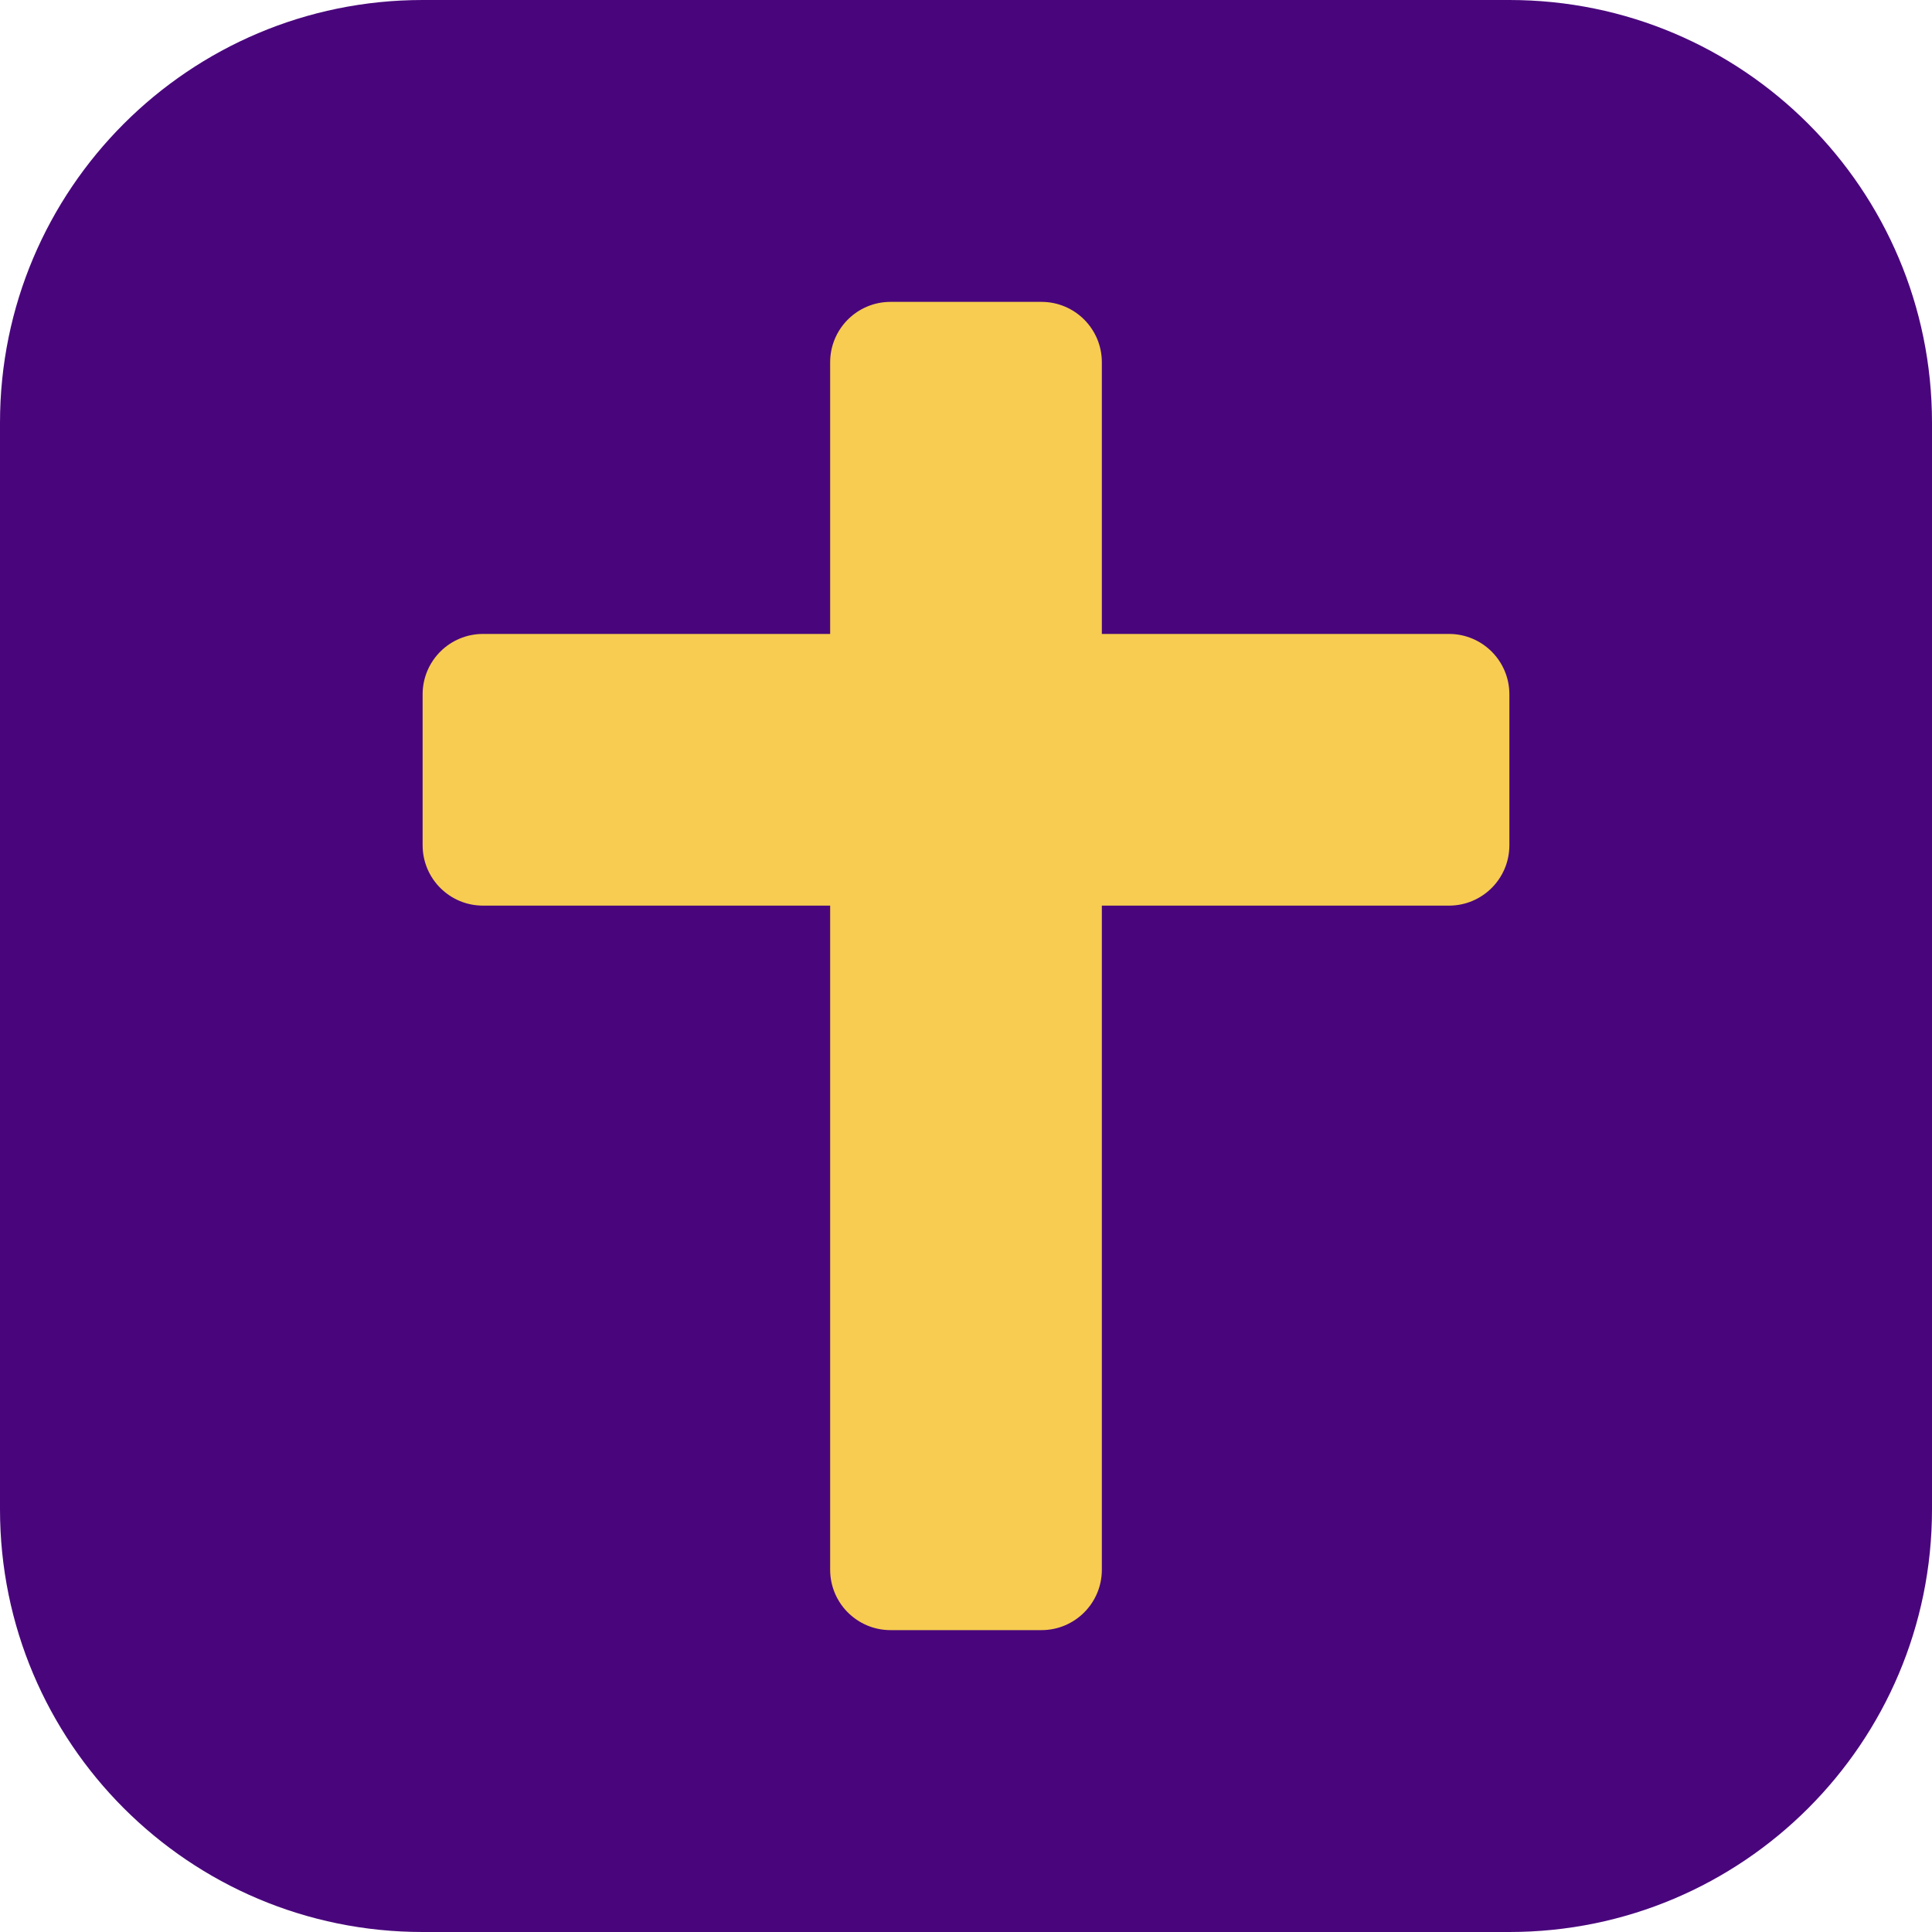
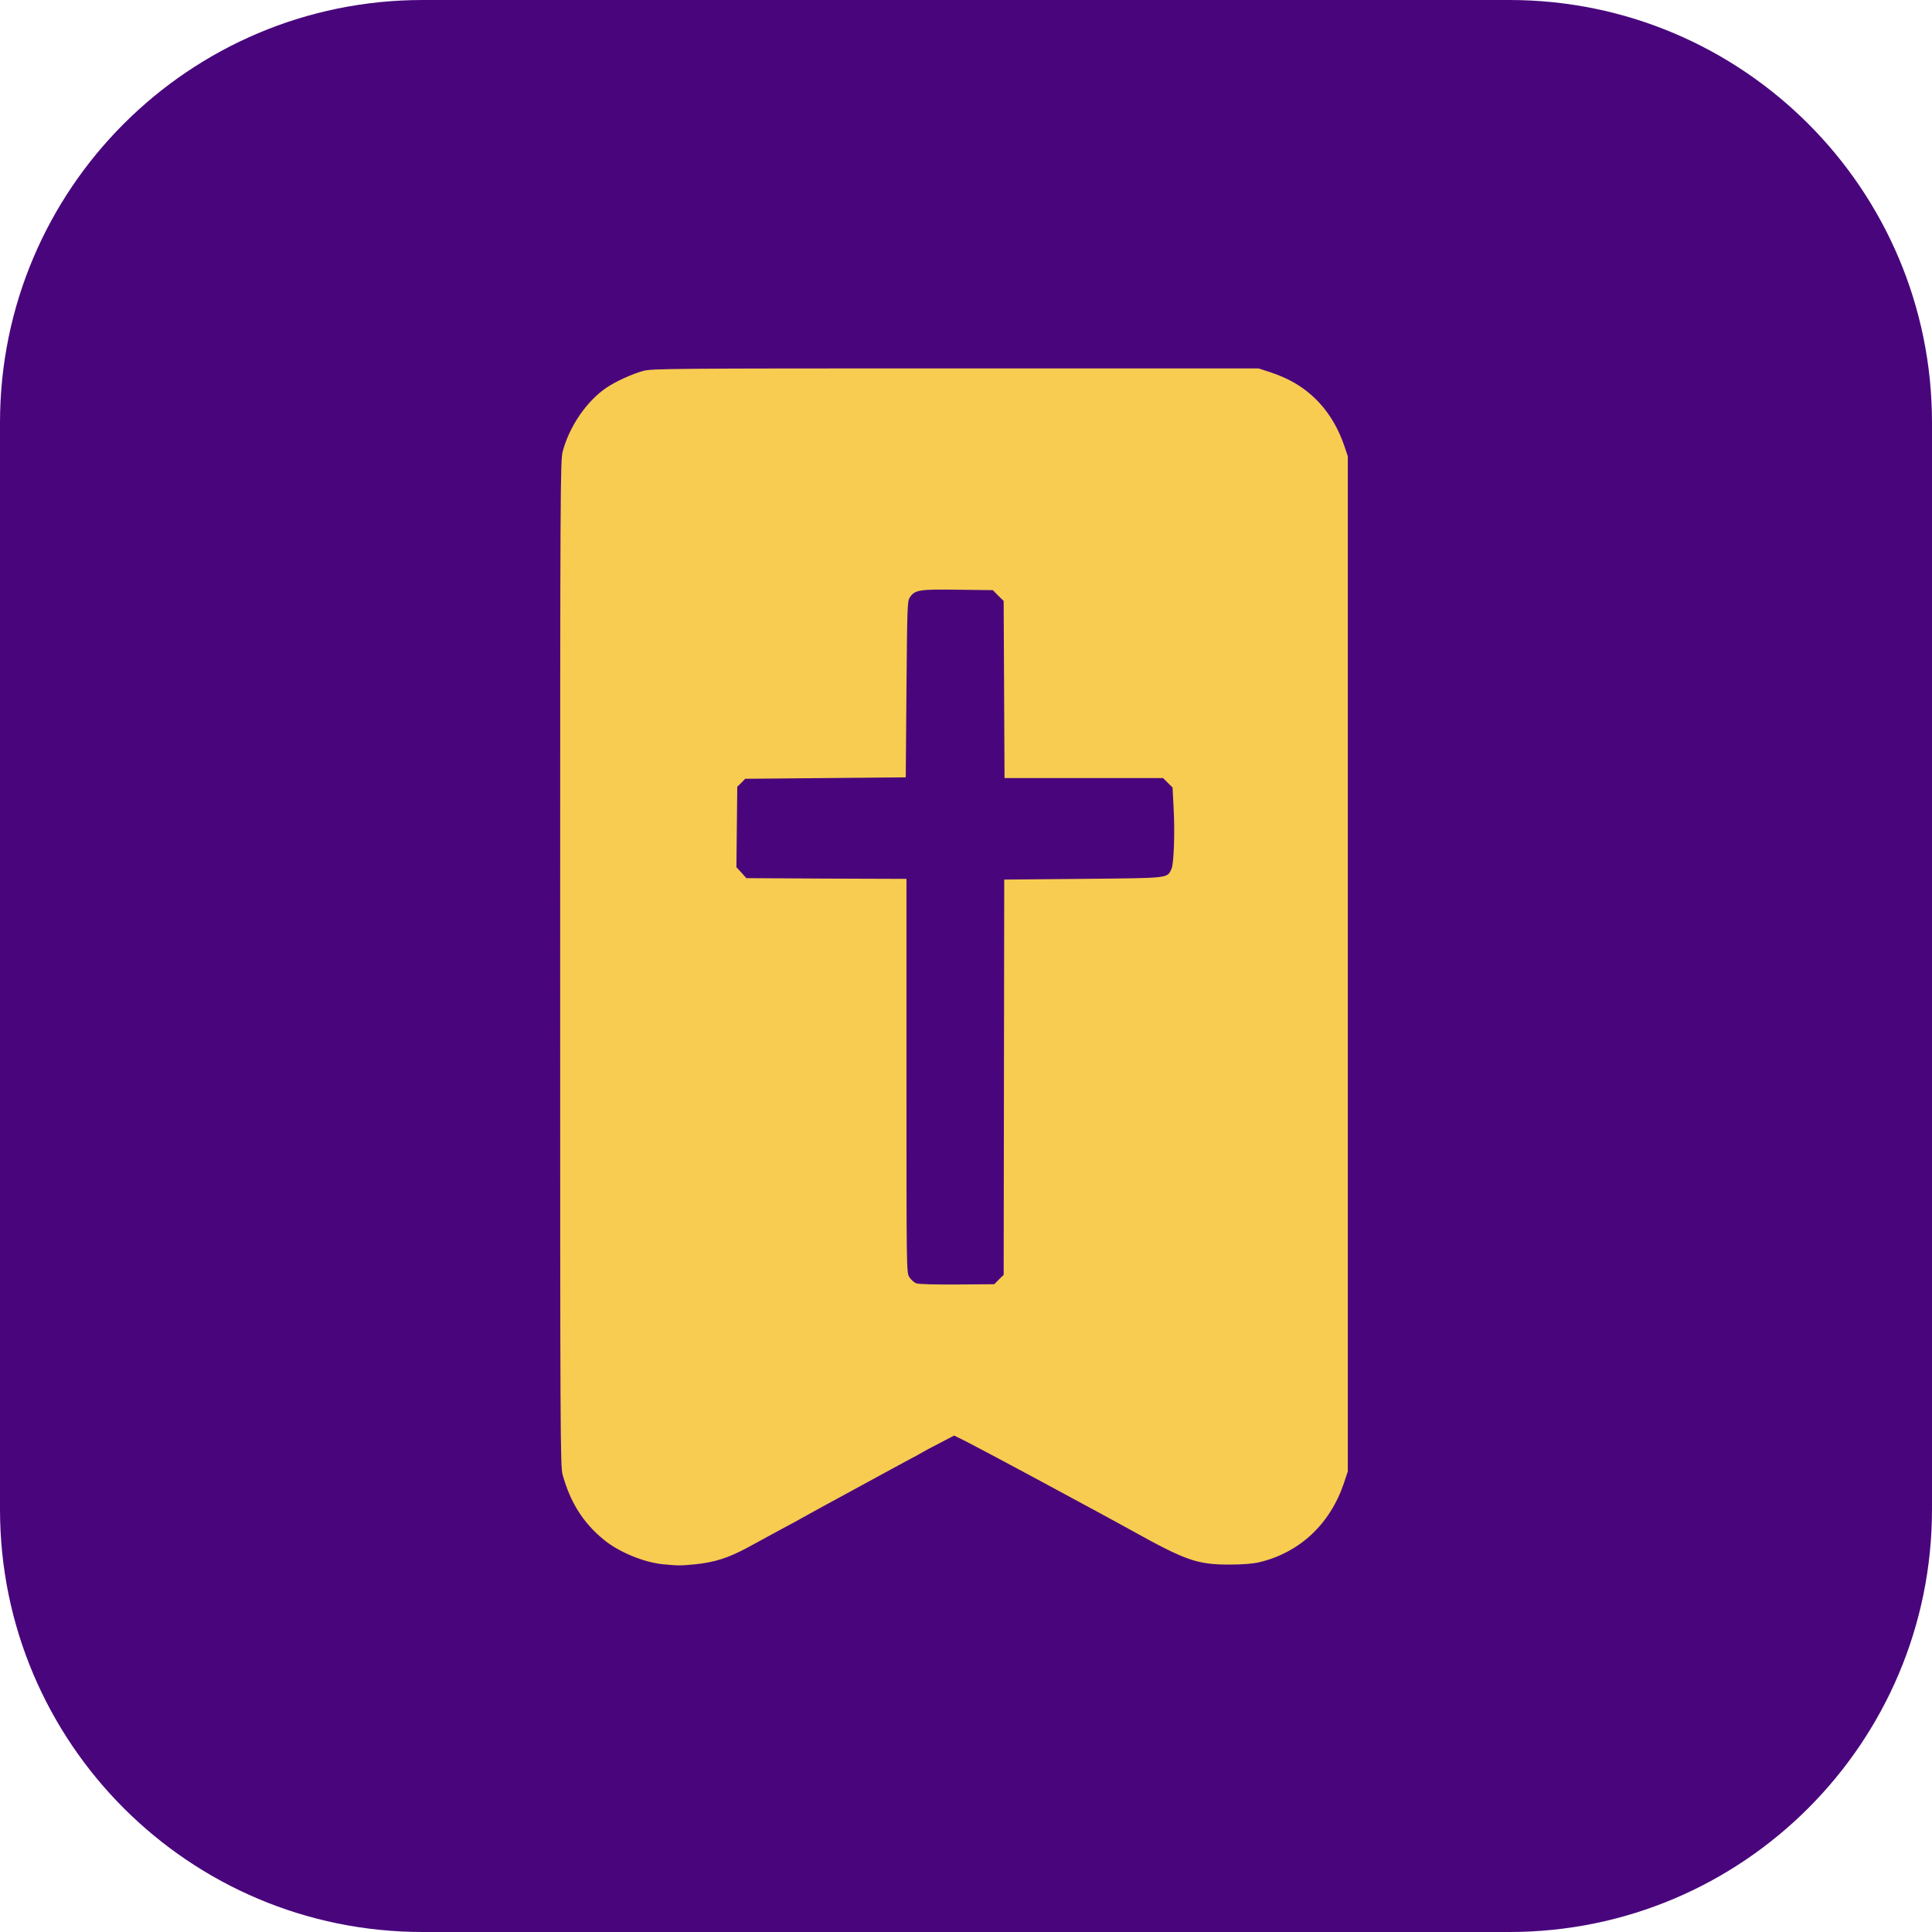
<svg xmlns="http://www.w3.org/2000/svg" viewBox="0 0 64 64">
  <rect width="64" height="64" rx="14" fill="#49067c" />
-   <rect x="27.5" y="10" width="9" height="44" rx="2" fill="#f7cc51" />
-   <rect x="14" y="21" width="36" height="9" rx="2" fill="#f7cc51" />
+   <g transform="translate(9.66 8.03) scale(0.0954)">
+     <path fill="#f7cc51" d="M129 459 c-6.65 -0.65 -15.30 -4.20 -20.50 -8.45 -7.20 -5.85 -11.70 -12.95 -14.40 -22.65 -0.80 -2.95 -0.85 -13.05 -0.85 -177.65 0 -165.90 0.05 -174.65 0.90 -177.75 2.40 -8.75 8.25 -17.30 15.10 -22 3.15 -2.15 8.90 -4.80 12.75 -5.85 3.05 -0.85 9.20 -0.90 108.50 -0.90 l105.25 0 4 1.30 c7.25 2.40 12.60 5.75 17.25 10.80 3.65 4 6.45 8.85 8.40 14.40 l1.35 4 0 176.25 0 176.25 -1.40 4.20 c-4.80 14.15 -15.35 24 -29.35 27.35 -2.10 0.50 -5.65 0.80 -10 0.80 -11.60 0.05 -15.40 -1.30 -35.25 -12.35 -3.55 -1.95 -8.20 -4.50 -10.25 -5.60 -2.05 -1.10 -12.50 -6.75 -23.25 -12.55 -10.70 -5.75 -21.25 -11.35 -23.35 -12.40 l-3.85 -1.90 -5.15 2.70 c-2.85 1.45 -5.35 2.80 -5.65 3 -0.25 0.20 -2.75 1.55 -5.50 3 -2.75 1.50 -8.25 4.45 -12.25 6.65 -4 2.20 -8.95 4.90 -11 6 -2.05 1.10 -6.65 3.60 -10.25 5.60 -3.55 2 -8.50 4.70 -11 6 -2.45 1.35 -7.25 3.95 -10.65 5.80 -6.90 3.75 -11.75 5.30 -18.80 6 -5.05 0.45 -5.45 0.45 -10.80 -0.05z m116.60 -98.90 l1.65 -1.60 0.10 -68.65 0.10 -68.60 27.40 -0.25 c30.15 -0.30 29.10 -0.15 30.65 -3.40 0.85 -1.80 1.25 -12.60 0.75 -21.40 l-0.35 -6.90 -1.65 -1.65 -1.65 -1.65 -27.55 0 -27.50 0 -0.15 -30.75 -0.15 -30.75 -1.90 -1.85 -1.85 -1.90 -12.20 -0.15 c-13.40 -0.20 -14.90 0.05 -16.65 2.70 -0.85 1.30 -0.90 3.45 -1.15 31.95 l-0.25 30.50 -27.85 0.25 -27.90 0.25 -1.35 1.40 -1.40 1.35 -0.15 14 -0.15 13.95 1.75 1.90 1.70 1.90 27.80 0.15 27.80 0.10 0 68.35 c0 67.85 0 68.30 1 69.95 0.60 0.90 1.65 1.85 2.40 2.15 0.80 0.30 6.45 0.45 14.20 0.40 l12.90 -0.10 1.60 -1.65z" />
+   </g>
</svg>
